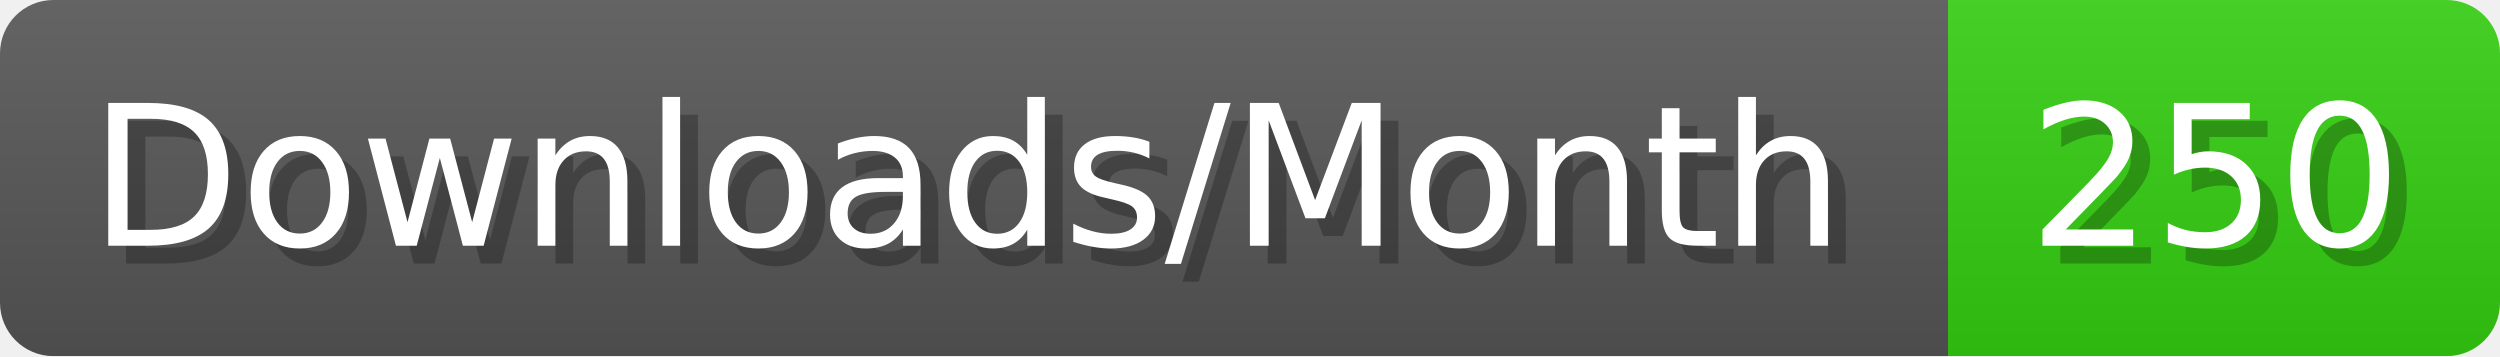
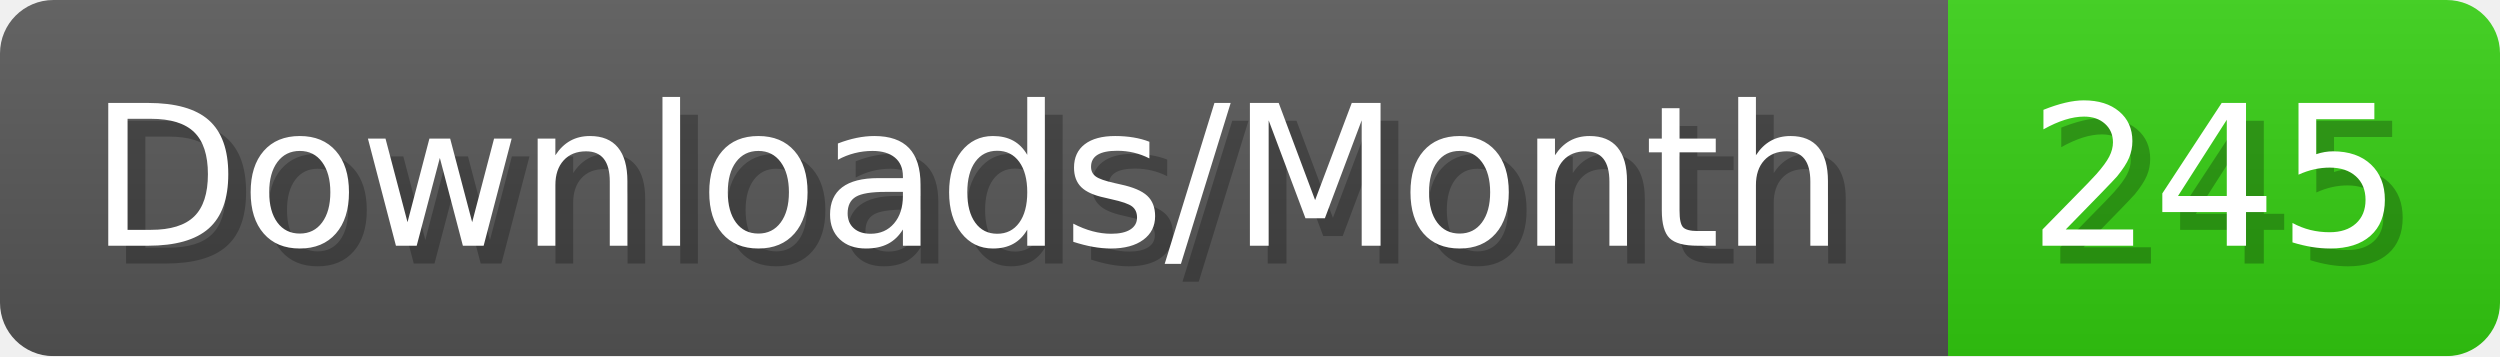
- <svg xmlns="http://www.w3.org/2000/svg" width="140.4" height="20" viewBox="0 0 1404 200" role="img" aria-label="Downloads/Month: 250">
+ <svg xmlns="http://www.w3.org/2000/svg" width="140.4" height="20" viewBox="0 0 1404 200" role="img" aria-label="Downloads/Month: 245">
  <linearGradient id="YlXUI" x2="0" y2="100%">
    <stop offset="0" stop-opacity=".1" stop-color="#EEE" />
    <stop offset="1" stop-opacity=".1" />
  </linearGradient>
  <mask id="JHhop">
    <rect width="1404" height="200" rx="30" fill="#FFF" />
  </mask>
  <g mask="url(#JHhop)">
    <rect width="1094" height="200" fill="#555" />
    <rect width="310" height="200" fill="#3C1" x="1094" />
    <rect width="1404" height="200" fill="url(#YlXUI)" />
  </g>
  <g aria-hidden="true" fill="#fff" text-anchor="start" font-family="Verdana,DejaVu Sans,sans-serif" font-size="110">
    <text x="60" y="148" textLength="994" fill="#000" opacity="0.25">Downloads/Month</text>
    <text x="50" y="138" textLength="994">Downloads/Month</text>
-     <text x="1149" y="148" textLength="210" fill="#000" opacity="0.25">250</text>
-     <text x="1139" y="138" textLength="210">250</text>
+     <text x="1149" y="148" textLength="210" fill="#000" opacity="0.25">245</text>
+     <text x="1139" y="138" textLength="210">245</text>
  </g>
</svg>
